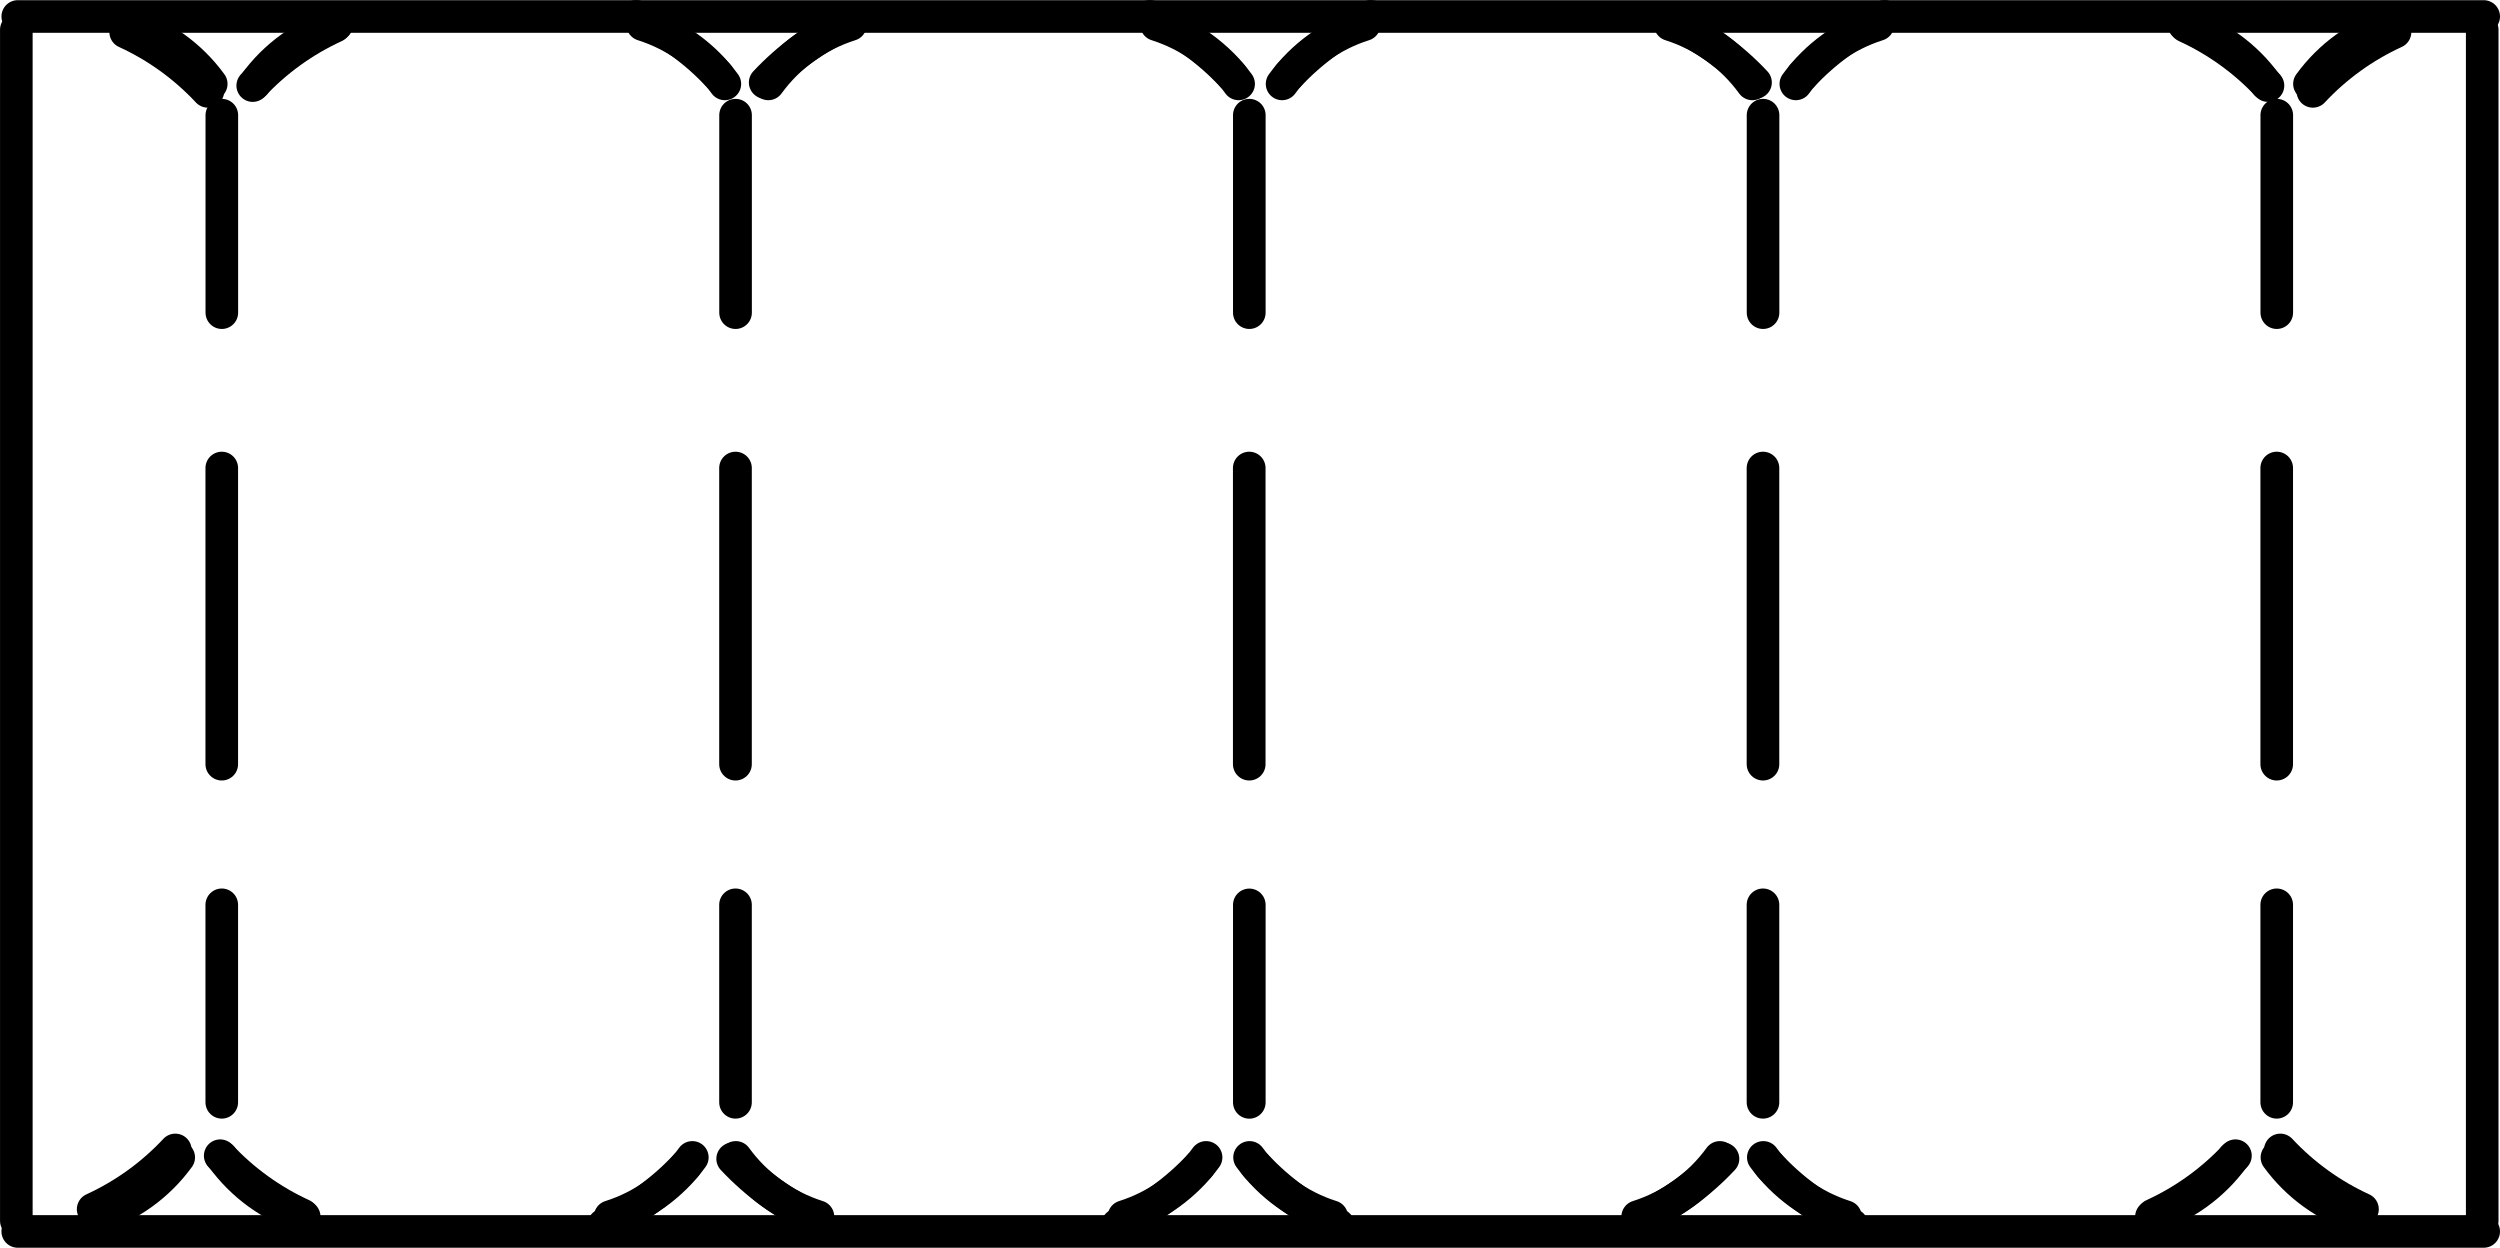
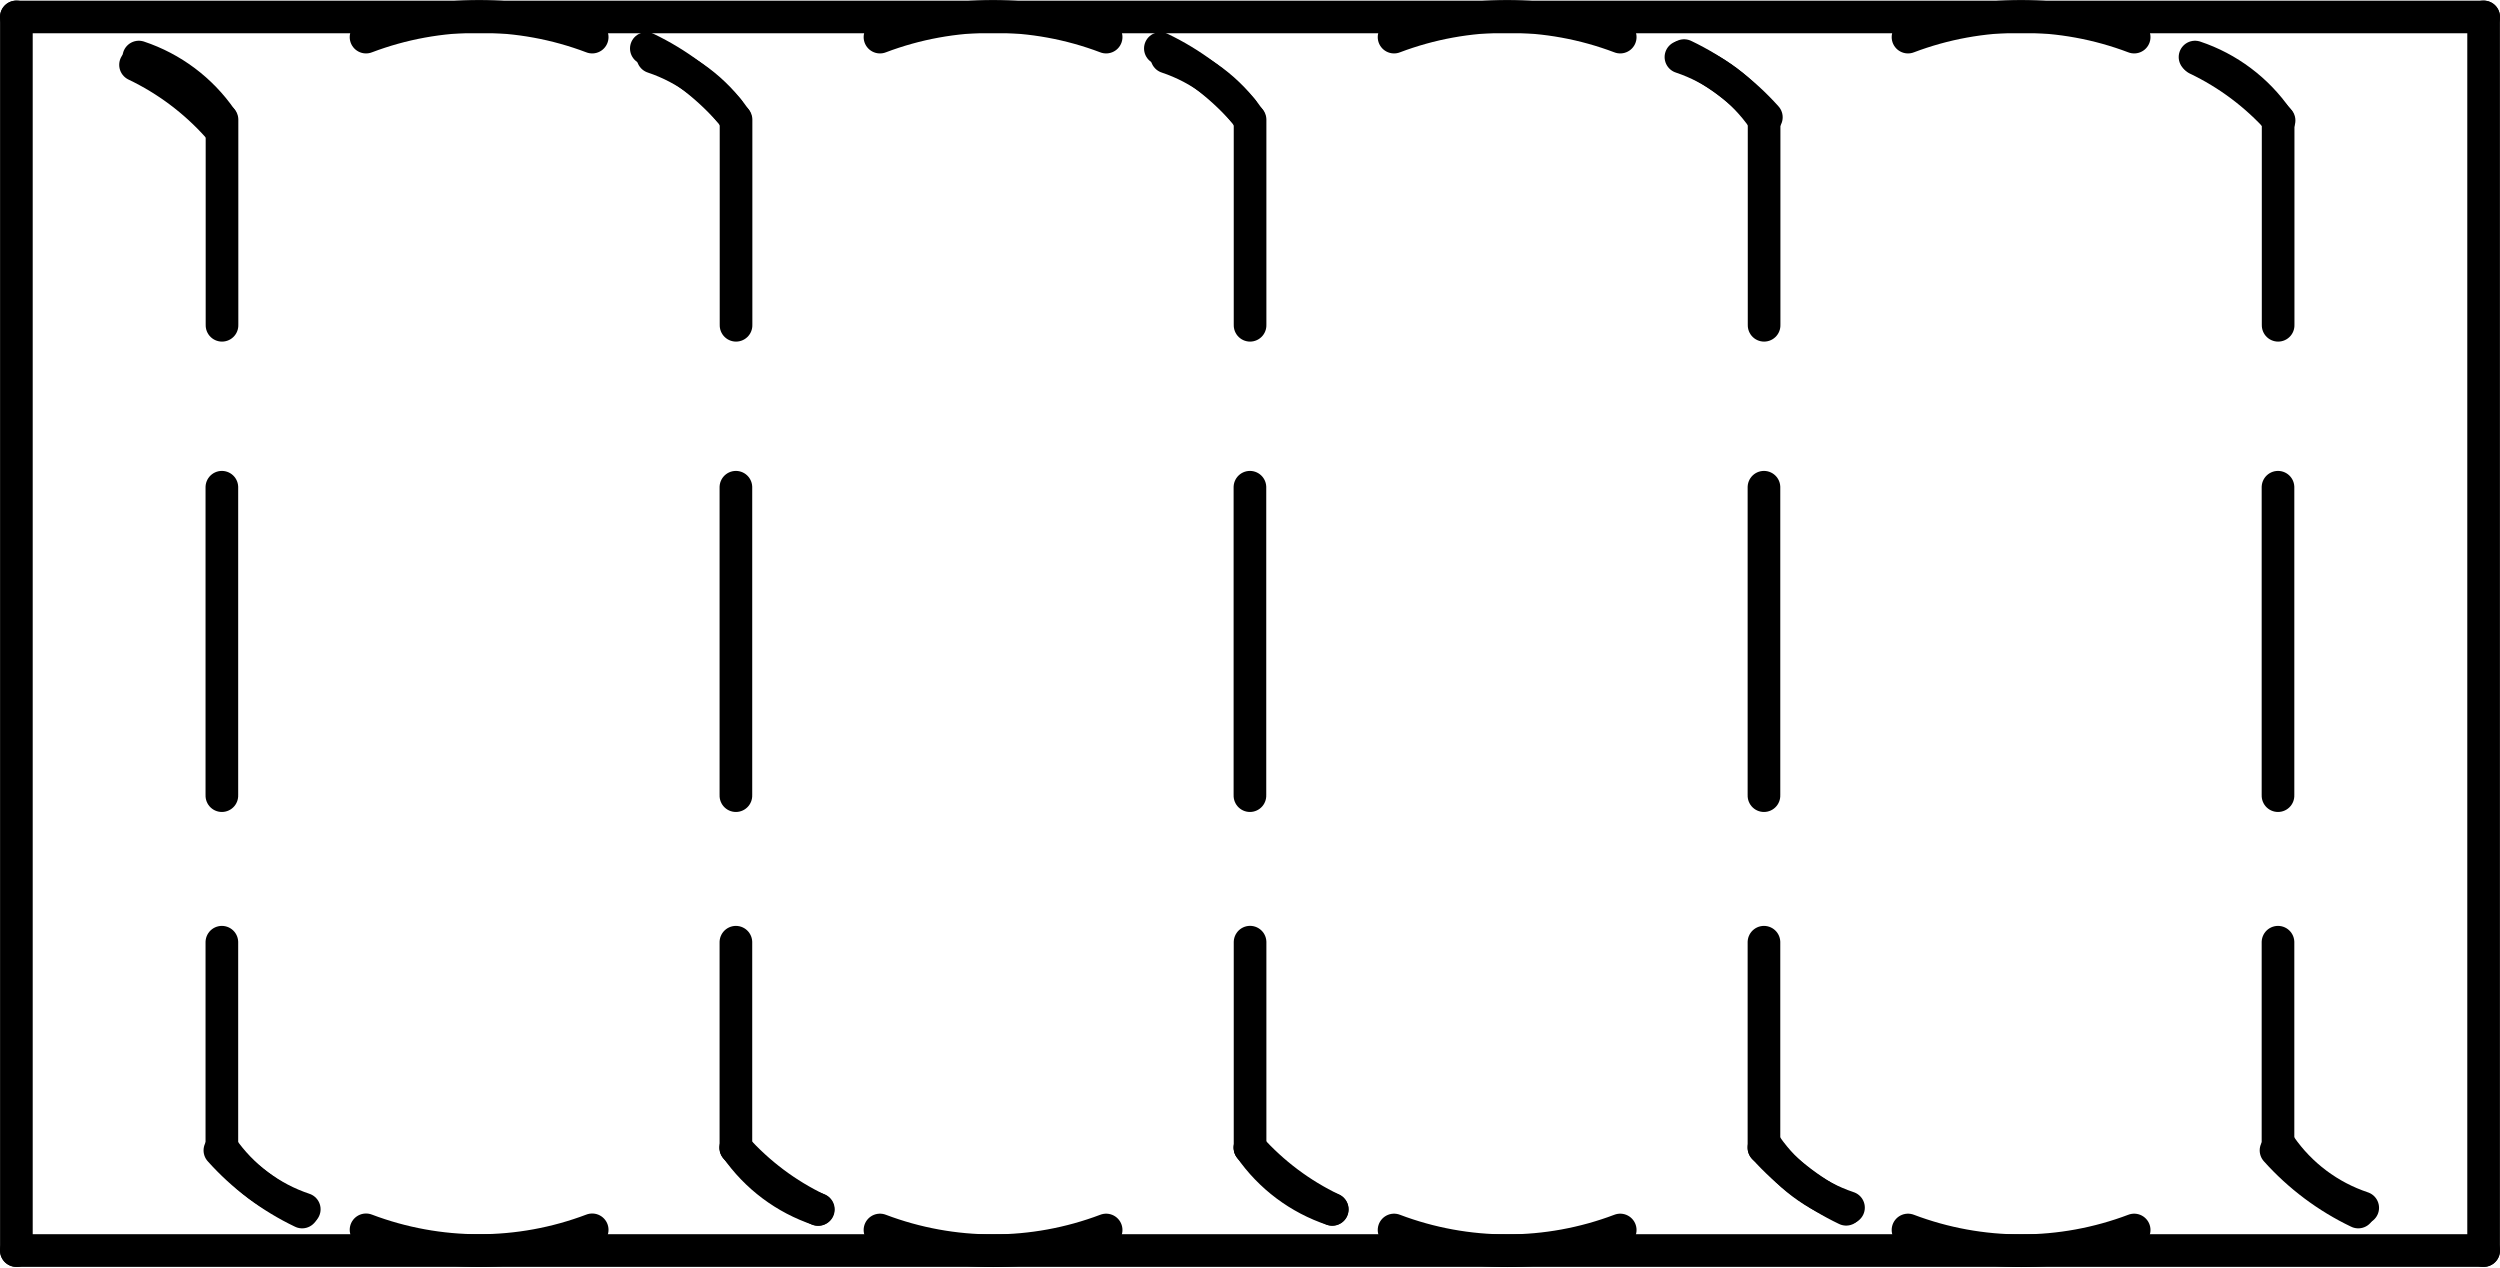
- <svg xmlns="http://www.w3.org/2000/svg" width="2.396in" height="1.196in" viewBox="0 0 172.531 86.102" xml:space="preserve" color-interpolation-filters="sRGB" class="st3">
+ <svg xmlns="http://www.w3.org/2000/svg" width="2.393in" height="1.213in" viewBox="0 0 172.329 87.335" xml:space="preserve" color-interpolation-filters="sRGB" class="st3">
  <style type="text/css">
	
		.st1 {stroke:#000000;stroke-linecap:round;stroke-linejoin:round;stroke-width:2.25}
		.st2 {fill:none}
		.st3 {fill:none;fill-rule:evenodd;font-size:12px;overflow:visible;stroke-linecap:square;stroke-miterlimit:3}
	
	</style>
  <g>
-     <g id="group1512-1" transform="translate(1.125,-1.125)">
-       <g id="shape1423-2" transform="translate(-71.9205,53.8538) rotate(-90)">
-         <path d="M0 86.1 L20.44 86.1" class="st1" />
+     <g id="group1422-1" transform="translate(1.125,-1.13875)">
+       <g id="shape1423-2" transform="translate(-73.1615,55.9751) rotate(-90)">
+         <path d="M0 87.33 L21.26 87.33" class="st1" />
      </g>
-       <g id="shape1424-5" transform="translate(86.1022,3.1644) rotate(90)">
-         <path d="M0 86.1 L82.2 86.1" class="st1" />
+       <g id="shape1424-5" transform="translate(87.3347,2.29535) rotate(90)">
+         <path d="M0 87.33 L85.04 87.33" class="st1" />
      </g>
-       <g id="shape1425-8" transform="translate(0.100265,1.15108E-12)">
-         <path d="M0 86.1 L170.18 86.1" class="st1" />
+       <g id="shape1425-8">
+         <path d="M0 87.33 L170.08 87.33" class="st1" />
      </g>
-       <g id="shape1427-11" transform="translate(-36.4662,53.8538) rotate(-90)">
-         <path d="M0 86.1 L20.44 86.1" class="st1" />
+       <g id="shape1426-11" transform="translate(14.0315,-2.65303)">
+         <path d="M0 83.08 A18.068 18.068 -180 0 0 5.67 87.33 L0 83.08 Z" class="st2" />
+         <path d="M0 83.08 A18.068 18.068 -180 0 0 5.67 87.33" class="st1" />
      </g>
-       <g id="shape1428-14" transform="translate(-1.01184,53.8538) rotate(-90)">
-         <path d="M0 86.1 L20.44 86.1" class="st1" />
+       <g id="shape1427-14" transform="translate(-37.7284,55.9751) rotate(-90)">
+         <path d="M0 87.33 L21.26 87.33" class="st1" />
      </g>
-       <g id="shape1429-17" transform="translate(171.193,63.563) rotate(90)">
-         <path d="M0 86.1 L13.63 86.1" class="st1" />
+       <g id="shape1428-17" transform="translate(-2.29535,55.9751) rotate(-90)">
+         <path d="M0 87.33 L21.26 87.33" class="st1" />
      </g>
-       <g id="shape1430-20" transform="translate(-36.4662,77.1881) rotate(-90)">
-         <path d="M0 86.1 L13.63 86.1" class="st1" />
+       <g id="shape1429-20" transform="translate(172.374,66.0749) rotate(90)">
+         <path d="M0 87.33 L14.17 87.33" class="st1" />
      </g>
-       <g id="shape1432-23" transform="translate(170.281,88.3522) rotate(180)">
-         <path d="M0 86.1 L170.18 86.1" class="st1" />
+       <g id="shape1430-23" transform="translate(-37.7284,80.2481) rotate(-90)">
+         <path d="M0 87.33 L14.17 87.33" class="st1" />
      </g>
-       <g id="shape1435-26" transform="translate(135.738,9.06255) rotate(90)">
-         <path d="M0 86.1 L13.63 86.1" class="st1" />
+       <g id="shape1431-26" transform="translate(49.6645,-78.0172)">
+         <path d="M70.75 87.33 A11.205 11.205 -180 0 0 65.08 83.08 L70.75 87.33 Z" class="st2" />
+         <path d="M70.75 87.33 A11.205 11.205 -180 0 0 65.08 83.08" class="st1" />
      </g>
-       <g id="shape1437-29" transform="translate(84.0785,85.3691) rotate(-90)">
-         <path d="M0 86.1 L82.2 86.1" class="st1" />
+       <g id="shape1432-29" transform="translate(170.079,89.6301) rotate(180)">
+         <path d="M0 87.33 L170.08 87.33" class="st1" />
      </g>
-       <g id="shape1438-32" transform="translate(69.8968,53.8538) rotate(-90)">
-         <path d="M0 86.1 L20.44 86.1" class="st1" />
+       <g id="shape1433-32" transform="translate(14.2315,-78.0172)">
+         <path d="M141.61 87.33 A11.205 11.205 -180 0 0 135.95 83.08 L141.61 87.33 Z" class="st2" />
+         <path d="M141.61 87.33 A11.205 11.205 -180 0 0 135.95 83.08" class="st1" />
      </g>
-       <g id="shape1440-35" transform="translate(206.647,9.06255) rotate(90)">
-         <path d="M0 86.1 L13.63 86.1" class="st1" />
+       <g id="shape1434-35" transform="translate(43.4274,-78.6098)">
+         <path d="M5.67 87.33 A18.068 18.068 -180 0 0 0 83.08 L5.67 87.33 Z" class="st2" />
+         <path d="M5.67 87.33 A18.068 18.068 -180 0 0 0 83.08" class="st1" />
      </g>
-       <g id="shape1441-38" transform="translate(34.4425,53.8538) rotate(-90)">
-         <path d="M0 86.1 L20.44 86.1" class="st1" />
+       <g id="shape1435-38" transform="translate(136.941,9.38197) rotate(90)">
+         <path d="M0 87.33 L14.17 87.33" class="st1" />
      </g>
-       <g id="shape1445-41" transform="translate(69.8968,77.1881) rotate(-90)">
-         <path d="M0 86.1 L13.63 86.1" class="st1" />
+       <g id="shape1436-41" transform="translate(24.0865,-83.6422)">
+         <path d="M121.9 87.33 A21.98 21.98 -180 0 0 106.31 87.33 L121.9 87.33 Z" class="st2" />
+         <path d="M121.9 87.33 A21.98 21.98 -180 0 0 106.31 87.33" class="st1" />
      </g>
-       <g id="shape1451-44" transform="translate(171.193,9.06255) rotate(90)">
-         <path d="M0 86.1 L13.63 86.1" class="st1" />
+       <g id="shape1437-44" transform="translate(82.744,87.3347) rotate(-90)">
+         <path d="M0 87.33 L85.04 87.33" class="st1" />
      </g>
-       <g id="shape1453-47" transform="translate(34.4425,77.1881) rotate(-90)">
-         <path d="M0 86.1 L13.63 86.1" class="st1" />
+       <g id="shape1438-47" transform="translate(68.5708,55.9751) rotate(-90)">
+         <path d="M0 87.33 L21.26 87.33" class="st1" />
      </g>
-       <g id="shape1456-50" transform="translate(242.101,9.06255) rotate(90)">
-         <path d="M0 86.1 L13.63 86.1" class="st1" />
+       <g id="shape1439-50" transform="translate(155.964,-78.0172)">
+         <path d="M-141.85 87.33 A11.205 11.205 -180 0 0 -147.52 83.08 L-141.85 87.33 Z" class="st2" />
+         <path d="M-141.85 87.33 A11.205 11.205 -180 0 0 -147.52 83.08" class="st1" />
      </g>
-       <g id="shape1462-53" transform="translate(100.284,9.06255) rotate(90)">
-         <path d="M0 86.1 L13.63 86.1" class="st1" />
+       <g id="shape1440-53" transform="translate(207.807,9.38197) rotate(90)">
+         <path d="M0 87.33 L14.17 87.33" class="st1" />
      </g>
-       <g id="shape1464-56" transform="translate(-71.9205,77.1881) rotate(-90)">
-         <path d="M0 86.1 L13.63 86.1" class="st1" />
+       <g id="shape1441-56" transform="translate(33.1377,55.9751) rotate(-90)">
+         <path d="M0 87.33 L21.26 87.33" class="st1" />
      </g>
-       <g id="shape1471-59" transform="translate(49.0204,-79.1948)">
-         <path d="M70.79 86.1 A11.181 11.181 -180 0 0 65.12 82.01 L70.79 86.1 Z" class="st2" />
-         <path d="M70.79 86.1 A11.181 11.181 -180 0 0 65.12 82.01" class="st1" />
+       <g id="shape1442-59" transform="translate(114.796,-2.83209)">
+         <path d="M-65.18 83.08 A11.205 11.205 -180 0 0 -59.51 87.33 L-65.18 83.08 Z" class="st2" />
+         <path d="M-65.18 83.08 A11.205 11.205 -180 0 0 -59.51 87.33" class="st1" />
      </g>
-       <g id="shape1472-62" transform="translate(13.5661,-79.1948)">
-         <path d="M141.7 86.1 A11.181 11.181 -180 0 0 136.03 82.01 L141.7 86.1 Z" class="st2" />
-         <path d="M141.7 86.1 A11.181 11.181 -180 0 0 136.03 82.01" class="st1" />
+       <g id="shape1443-62" transform="translate(150.229,-2.84343)">
+         <path d="M-136.05 83.08 A11.205 11.205 -180 0 0 -130.38 87.33 L-136.05 83.08 Z" class="st2" />
+         <path d="M-136.05 83.08 A11.205 11.205 -180 0 0 -130.38 87.33" class="st1" />
      </g>
-       <g id="shape1473-65" transform="translate(42.7796,-79.7645)">
-         <path d="M5.67 86.1 A18.037 18.037 -180 0 0 0 82.01 L5.67 86.1 Z" class="st2" />
-         <path d="M5.67 86.1 A18.037 18.037 -180 0 0 0 82.01" class="st1" />
+       <g id="shape1444-65" transform="translate(155.764,-2.65303)">
+         <path d="M0 83.08 A18.068 18.068 -180 0 0 5.67 87.33 L0 83.08 Z" class="st2" />
+         <path d="M0 83.08 A18.068 18.068 -180 0 0 5.67 87.33" class="st1" />
      </g>
-       <g id="shape1474-68" transform="translate(155.383,-79.1948)">
-         <path d="M-141.93 86.1 A11.181 11.181 -180 0 0 -147.61 82.01 L-141.93 86.1 Z" class="st2" />
-         <path d="M-141.93 86.1 A11.181 11.181 -180 0 0 -147.61 82.01" class="st1" />
+       <g id="shape1445-68" transform="translate(68.5708,80.2481) rotate(-90)">
+         <path d="M0 87.33 L14.17 87.33" class="st1" />
      </g>
-       <g id="shape1475-71" transform="translate(149.723,-79.0778)">
-         <path d="M5.67 86.1 A18.037 18.037 -180 0 0 0 82.01 L5.67 86.1 Z" class="st2" />
-         <path d="M5.67 86.1 A18.037 18.037 -180 0 0 0 82.01" class="st1" />
+       <g id="shape1446-71" transform="translate(150.306,-77.8955)">
+         <path d="M5.67 87.33 A18.068 18.068 -180 0 0 0 83.08 L5.67 87.33 Z" class="st2" />
+         <path d="M5.67 87.33 A18.068 18.068 -180 0 0 0 83.08" class="st1" />
      </g>
-       <g id="shape1476-74" transform="translate(114.358,-79.2917)">
-         <path d="M5.67 86.1 A18.037 18.037 -180 0 0 0 82.01 L5.67 86.1 Z" class="st2" />
-         <path d="M5.67 86.1 A18.037 18.037 -180 0 0 0 82.01" class="st1" />
+       <g id="shape1447-74" transform="translate(130.386,-83.6422)">
+         <path d="M-90.69 87.33 A21.98 21.98 -180 0 0 -106.28 87.33 L-90.69 87.33 Z" class="st2" />
+         <path d="M-90.69 87.33 A21.98 21.98 -180 0 0 -106.28 87.33" class="st1" />
      </g>
-       <g id="shape1477-77" transform="translate(119.929,-79.1948)">
-         <path d="M-71.03 86.1 A11.181 11.181 -180 0 0 -76.7 82.01 L-71.03 86.1 Z" class="st2" />
-         <path d="M-71.03 86.1 A11.181 11.181 -180 0 0 -76.7 82.01" class="st1" />
+       <g id="shape1448-77" transform="translate(114.963,-78.118)">
+         <path d="M5.67 87.33 A18.068 18.068 -180 0 0 0 83.08 L5.67 87.33 Z" class="st2" />
+         <path d="M5.67 87.33 A18.068 18.068 -180 0 0 0 83.08" class="st1" />
      </g>
-       <g id="shape1478-80" transform="translate(7.54793,-78.6799)">
-         <path d="M5.67 86.1 A18.037 18.037 -180 0 0 0 82.01 L5.67 86.1 Z" class="st2" />
-         <path d="M5.67 86.1 A18.037 18.037 -180 0 0 0 82.01" class="st1" />
+       <g id="shape1449-80" transform="translate(94.9526,-83.6422)">
+         <path d="M-19.83 87.33 A21.98 21.98 -180 0 0 -35.42 87.33 L-19.83 87.33 Z" class="st2" />
+         <path d="M-19.83 87.33 A21.98 21.98 -180 0 0 -35.42 87.33" class="st1" />
      </g>
-       <g id="shape1479-83" transform="translate(84.4748,-79.1948)">
-         <path d="M-0.12 86.1 A11.181 11.181 -180 0 0 -5.79 82.01 L-0.12 86.1 Z" class="st2" />
-         <path d="M-0.12 86.1 A11.181 11.181 -180 0 0 -5.79 82.01" class="st1" />
+       <g id="shape1450-83" transform="translate(120.531,-78.0172)">
+         <path d="M-70.98 87.33 A11.205 11.205 -180 0 0 -76.65 83.08 L-70.98 87.33 Z" class="st2" />
+         <path d="M-70.98 87.33 A11.205 11.205 -180 0 0 -76.65 83.08" class="st1" />
      </g>
-       <g id="shape1480-86" transform="translate(78.2339,-79.7645)">
-         <path d="M5.67 86.1 A18.037 18.037 -180 0 0 0 82.01 L5.67 86.1 Z" class="st2" />
-         <path d="M5.67 86.1 A18.037 18.037 -180 0 0 0 82.01" class="st1" />
+       <g id="shape1451-86" transform="translate(172.374,9.38197) rotate(90)">
+         <path d="M0 87.33 L14.17 87.33" class="st1" />
      </g>
-       <g id="shape1481-89" transform="translate(122.689,-79.1948) scale(-1,1)">
-         <path d="M70.79 86.1 A11.181 11.181 -180 0 0 65.12 82.01 L70.79 86.1 Z" class="st2" />
-         <path d="M70.79 86.1 A11.181 11.181 -180 0 0 65.12 82.01" class="st1" />
+       <g id="shape1452-89" transform="translate(59.5196,-83.6422)">
+         <path d="M51.04 87.33 A21.98 21.98 -180 0 0 35.45 87.33 L51.04 87.33 Z" class="st2" />
+         <path d="M51.04 87.33 A21.98 21.98 -180 0 0 35.45 87.33" class="st1" />
      </g>
-       <g id="shape1482-92" transform="translate(158.143,-79.1948) scale(-1,1)">
-         <path d="M141.7 86.1 A11.181 11.181 -180 0 0 136.03 82.01 L141.7 86.1 Z" class="st2" />
-         <path d="M141.7 86.1 A11.181 11.181 -180 0 0 136.03 82.01" class="st1" />
+       <g id="shape1453-92" transform="translate(33.1377,80.2481) rotate(-90)">
+         <path d="M0 87.33 L14.17 87.33" class="st1" />
      </g>
-       <g id="shape1483-95" transform="translate(128.93,-79.7645) scale(-1,1)">
-         <path d="M5.67 86.1 A18.037 18.037 -180 0 0 0 82.01 L5.67 86.1 Z" class="st2" />
-         <path d="M5.67 86.1 A18.037 18.037 -180 0 0 0 82.01" class="st1" />
+       <g id="shape1454-95" transform="translate(130.386,-1.4263)">
+         <path d="M-106.28 87.33 A21.98 21.98 -180 0 0 -90.69 87.33 L-106.28 87.33 Z" class="st2" />
+         <path d="M-106.28 87.33 A21.98 21.98 -180 0 0 -90.69 87.33" class="st1" />
      </g>
-       <g id="shape1484-98" transform="translate(16.3258,-79.1948) scale(-1,1)">
-         <path d="M-141.93 86.1 A11.181 11.181 -180 0 0 -147.61 82.01 L-141.93 86.1 Z" class="st2" />
-         <path d="M-141.93 86.1 A11.181 11.181 -180 0 0 -147.61 82.01" class="st1" />
+       <g id="shape1455-98" transform="translate(120.464,-2.84295)">
+         <path d="M0 83.08 A18.068 18.068 -180 0 0 5.67 87.33 L0 83.08 Z" class="st2" />
+         <path d="M0 83.08 A18.068 18.068 -180 0 0 5.67 87.33" class="st1" />
      </g>
-       <g id="shape1485-101" transform="translate(21.9866,-79.0778) scale(-1,1)">
-         <path d="M5.67 86.1 A18.037 18.037 -180 0 0 0 82.01 L5.67 86.1 Z" class="st2" />
-         <path d="M5.67 86.1 A18.037 18.037 -180 0 0 0 82.01" class="st1" />
+       <g id="shape1456-101" transform="translate(243.24,9.38197) rotate(90)">
+         <path d="M0 87.33 L14.17 87.33" class="st1" />
      </g>
-       <g id="shape1486-104" transform="translate(57.3516,-79.2917) scale(-1,1)">
-         <path d="M5.67 86.1 A18.037 18.037 -180 0 0 0 82.01 L5.67 86.1 Z" class="st2" />
-         <path d="M5.67 86.1 A18.037 18.037 -180 0 0 0 82.01" class="st1" />
+       <g id="shape1457-104" transform="translate(94.9527,-1.41496)">
+         <path d="M-35.42 87.33 A21.98 21.98 -180 0 0 -19.83 87.33 L-35.42 87.33 Z" class="st2" />
+         <path d="M-35.42 87.33 A21.98 21.98 -180 0 0 -19.83 87.33" class="st1" />
      </g>
-       <g id="shape1487-107" transform="translate(51.7801,-79.1948) scale(-1,1)">
-         <path d="M-71.03 86.1 A11.181 11.181 -180 0 0 -76.7 82.01 L-71.03 86.1 Z" class="st2" />
-         <path d="M-71.03 86.1 A11.181 11.181 -180 0 0 -76.7 82.01" class="st1" />
+       <g id="shape1458-107" transform="translate(24.0866,-1.41496)">
+         <path d="M106.31 87.33 A21.98 21.98 -180 0 0 121.9 87.33 L106.31 87.33 Z" class="st2" />
+         <path d="M106.31 87.33 A21.98 21.98 -180 0 0 121.9 87.33" class="st1" />
      </g>
-       <g id="shape1488-110" transform="translate(164.161,-78.6799) scale(-1,1)">
-         <path d="M5.67 86.1 A18.037 18.037 -180 0 0 0 82.01 L5.67 86.1 Z" class="st2" />
-         <path d="M5.67 86.1 A18.037 18.037 -180 0 0 0 82.01" class="st1" />
+       <g id="shape1459-110" transform="translate(43.7854,-2.9554)">
+         <path d="M76.84 83.08 A11.205 11.205 -180 0 0 82.51 87.33 L76.84 83.08 Z" class="st2" />
+         <path d="M76.84 83.08 A11.205 11.205 -180 0 0 82.51 87.33" class="st1" />
      </g>
-       <g id="shape1489-113" transform="translate(87.2344,-79.1948) scale(-1,1)">
-         <path d="M-0.12 86.1 A11.181 11.181 -180 0 0 -5.79 82.01 L-0.12 86.1 Z" class="st2" />
-         <path d="M-0.12 86.1 A11.181 11.181 -180 0 0 -5.79 82.01" class="st1" />
+       <g id="shape1460-113" transform="translate(59.5196,-1.41496)">
+         <path d="M35.45 87.33 A21.98 21.98 -180 0 0 51.04 87.33 L35.45 87.33 Z" class="st2" />
+         <path d="M35.45 87.33 A21.98 21.98 -180 0 0 51.04 87.33" class="st1" />
      </g>
-       <g id="shape1490-116" transform="translate(93.4753,-79.7645) scale(-1,1)">
-         <path d="M5.67 86.1 A18.037 18.037 -180 0 0 0 82.01 L5.67 86.1 Z" class="st2" />
-         <path d="M5.67 86.1 A18.037 18.037 -180 0 0 0 82.01" class="st1" />
+       <g id="shape1461-116" transform="translate(8.21687,-77.4816)">
+         <path d="M5.67 87.33 A18.068 18.068 -180 0 0 0 83.08 L5.67 87.33 Z" class="st2" />
+         <path d="M5.67 87.33 A18.068 18.068 -180 0 0 0 83.08" class="st1" />
      </g>
-       <g id="shape1492-119" transform="translate(46.7757,167.09) scale(1,-1)">
-         <path d="M70.79 86.1 A11.181 11.181 -180 0 0 65.12 82.01 L70.79 86.1 Z" class="st2" />
-         <path d="M70.79 86.1 A11.181 11.181 -180 0 0 65.12 82.01" class="st1" />
+       <g id="shape1462-119" transform="translate(101.508,9.38197) rotate(90)">
+         <path d="M0 87.33 L14.17 87.33" class="st1" />
      </g>
-       <g id="shape1493-122" transform="translate(11.3213,167.09) scale(1,-1)">
-         <path d="M141.7 86.1 A11.181 11.181 -180 0 0 136.03 82.01 L141.7 86.1 Z" class="st2" />
-         <path d="M141.7 86.1 A11.181 11.181 -180 0 0 136.03 82.01" class="st1" />
+       <g id="shape1463-122" transform="translate(49.5865,-2.83161)">
+         <path d="M0 83.08 A18.068 18.068 -180 0 0 5.67 87.33 L0 83.08 Z" class="st2" />
+         <path d="M0 83.08 A18.068 18.068 -180 0 0 5.67 87.33" class="st1" />
      </g>
-       <g id="shape1494-125" transform="translate(40.5348,167.66) scale(1,-1)">
-         <path d="M5.67 86.1 A18.037 18.037 -180 0 0 0 82.01 L5.67 86.1 Z" class="st2" />
-         <path d="M5.67 86.1 A18.037 18.037 -180 0 0 0 82.01" class="st1" />
+       <g id="shape1464-125" transform="translate(-73.1615,80.2481) rotate(-90)">
+         <path d="M0 87.33 L14.17 87.33" class="st1" />
      </g>
-       <g id="shape1495-128" transform="translate(153.139,167.09) scale(1,-1)">
-         <path d="M-141.93 86.1 A11.181 11.181 -180 0 0 -147.61 82.01 L-141.93 86.1 Z" class="st2" />
-         <path d="M-141.93 86.1 A11.181 11.181 -180 0 0 -147.61 82.01" class="st1" />
+       <g id="shape1465-128" transform="translate(8.34094,-2.94406)">
+         <path d="M147.73 83.08 A11.205 11.205 -180 0 0 153.4 87.33 L147.73 83.08 Z" class="st2" />
+         <path d="M147.73 83.08 A11.205 11.205 -180 0 0 153.4 87.33" class="st1" />
      </g>
-       <g id="shape1496-131" transform="translate(147.478,166.973) scale(1,-1)">
-         <path d="M5.67 86.1 A18.037 18.037 -180 0 0 0 82.01 L5.67 86.1 Z" class="st2" />
-         <path d="M5.67 86.1 A18.037 18.037 -180 0 0 0 82.01" class="st1" />
+       <g id="shape1466-131" transform="translate(85.0976,-78.0172)">
+         <path d="M-0.12 87.33 A11.205 11.205 -180 0 0 -5.79 83.08 L-0.12 87.33 Z" class="st2" />
+         <path d="M-0.12 87.33 A11.205 11.205 -180 0 0 -5.79 83.08" class="st1" />
      </g>
-       <g id="shape1497-134" transform="translate(112.113,167.187) scale(1,-1)">
-         <path d="M5.67 86.1 A18.037 18.037 -180 0 0 0 82.01 L5.67 86.1 Z" class="st2" />
-         <path d="M5.67 86.1 A18.037 18.037 -180 0 0 0 82.01" class="st1" />
+       <g id="shape1467-134" transform="translate(78.8605,-78.6098)">
+         <path d="M5.67 87.33 A18.068 18.068 -180 0 0 0 83.08 L5.67 87.33 Z" class="st2" />
+         <path d="M5.67 87.33 A18.068 18.068 -180 0 0 0 83.08" class="st1" />
      </g>
-       <g id="shape1498-137" transform="translate(117.684,167.09) scale(1,-1)">
-         <path d="M-71.03 86.1 A11.181 11.181 -180 0 0 -76.7 82.01 L-71.03 86.1 Z" class="st2" />
-         <path d="M-71.03 86.1 A11.181 11.181 -180 0 0 -76.7 82.01" class="st1" />
+       <g id="shape1468-137" transform="translate(85.0309,-2.84295)">
+         <path d="M0 83.08 A18.068 18.068 -180 0 0 5.67 87.33 L0 83.08 Z" class="st2" />
+         <path d="M0 83.08 A18.068 18.068 -180 0 0 5.67 87.33" class="st1" />
      </g>
-       <g id="shape1499-140" transform="translate(5.30315,166.575) scale(1,-1)">
-         <path d="M5.67 86.1 A18.037 18.037 -180 0 0 0 82.01 L5.67 86.1 Z" class="st2" />
-         <path d="M5.67 86.1 A18.037 18.037 -180 0 0 0 82.01" class="st1" />
-       </g>
-       <g id="shape1500-143" transform="translate(82.23,167.09) scale(1,-1)">
-         <path d="M-0.12 86.1 A11.181 11.181 -180 0 0 -5.79 82.01 L-0.12 86.1 Z" class="st2" />
-         <path d="M-0.12 86.1 A11.181 11.181 -180 0 0 -5.79 82.01" class="st1" />
-       </g>
-       <g id="shape1501-146" transform="translate(75.9891,167.66) scale(1,-1)">
-         <path d="M5.67 86.1 A18.037 18.037 -180 0 0 0 82.01 L5.67 86.1 Z" class="st2" />
-         <path d="M5.67 86.1 A18.037 18.037 -180 0 0 0 82.01" class="st1" />
-       </g>
-       <g id="shape1502-149" transform="translate(120.444,167.09) rotate(180)">
-         <path d="M70.79 86.1 A11.181 11.181 -180 0 0 65.12 82.01 L70.79 86.1 Z" class="st2" />
-         <path d="M70.79 86.1 A11.181 11.181 -180 0 0 65.12 82.01" class="st1" />
-       </g>
-       <g id="shape1503-152" transform="translate(155.898,167.09) rotate(180)">
-         <path d="M141.7 86.1 A11.181 11.181 -180 0 0 136.03 82.01 L141.7 86.1 Z" class="st2" />
-         <path d="M141.7 86.1 A11.181 11.181 -180 0 0 136.03 82.01" class="st1" />
-       </g>
-       <g id="shape1504-155" transform="translate(126.685,167.66) rotate(180)">
-         <path d="M5.67 86.1 A18.037 18.037 -180 0 0 0 82.01 L5.67 86.1 Z" class="st2" />
-         <path d="M5.67 86.1 A18.037 18.037 -180 0 0 0 82.01" class="st1" />
-       </g>
-       <g id="shape1505-158" transform="translate(14.081,167.09) rotate(180)">
-         <path d="M-141.93 86.1 A11.181 11.181 -180 0 0 -147.61 82.01 L-141.93 86.1 Z" class="st2" />
-         <path d="M-141.93 86.1 A11.181 11.181 -180 0 0 -147.61 82.01" class="st1" />
-       </g>
-       <g id="shape1506-161" transform="translate(19.7418,166.973) rotate(180)">
-         <path d="M5.67 86.1 A18.037 18.037 -180 0 0 0 82.01 L5.67 86.1 Z" class="st2" />
-         <path d="M5.67 86.1 A18.037 18.037 -180 0 0 0 82.01" class="st1" />
-       </g>
-       <g id="shape1507-164" transform="translate(55.1068,167.187) rotate(180)">
-         <path d="M5.67 86.1 A18.037 18.037 -180 0 0 0 82.01 L5.67 86.1 Z" class="st2" />
-         <path d="M5.67 86.1 A18.037 18.037 -180 0 0 0 82.01" class="st1" />
-       </g>
-       <g id="shape1508-167" transform="translate(49.5353,167.09) rotate(180)">
-         <path d="M-71.03 86.1 A11.181 11.181 -180 0 0 -76.7 82.01 L-71.03 86.1 Z" class="st2" />
-         <path d="M-71.03 86.1 A11.181 11.181 -180 0 0 -76.7 82.01" class="st1" />
-       </g>
-       <g id="shape1509-170" transform="translate(161.916,166.575) rotate(180)">
-         <path d="M5.67 86.1 A18.037 18.037 -180 0 0 0 82.01 L5.67 86.1 Z" class="st2" />
-         <path d="M5.67 86.1 A18.037 18.037 -180 0 0 0 82.01" class="st1" />
-       </g>
-       <g id="shape1510-173" transform="translate(84.9896,167.09) rotate(180)">
-         <path d="M-0.12 86.1 A11.181 11.181 -180 0 0 -5.79 82.01 L-0.12 86.1 Z" class="st2" />
-         <path d="M-0.12 86.1 A11.181 11.181 -180 0 0 -5.79 82.01" class="st1" />
-       </g>
-       <g id="shape1511-176" transform="translate(91.2305,167.66) rotate(180)">
-         <path d="M5.67 86.1 A18.037 18.037 -180 0 0 0 82.01 L5.67 86.1 Z" class="st2" />
-         <path d="M5.67 86.1 A18.037 18.037 -180 0 0 0 82.01" class="st1" />
+       <g id="shape1469-140" transform="translate(79.363,-2.83209)">
+         <path d="M5.68 83.08 A11.205 11.205 -180 0 0 11.35 87.33 L5.68 83.08 Z" class="st2" />
+         <path d="M5.68 83.08 A11.205 11.205 -180 0 0 11.35 87.33" class="st1" />
      </g>
    </g>
  </g>
</svg>
